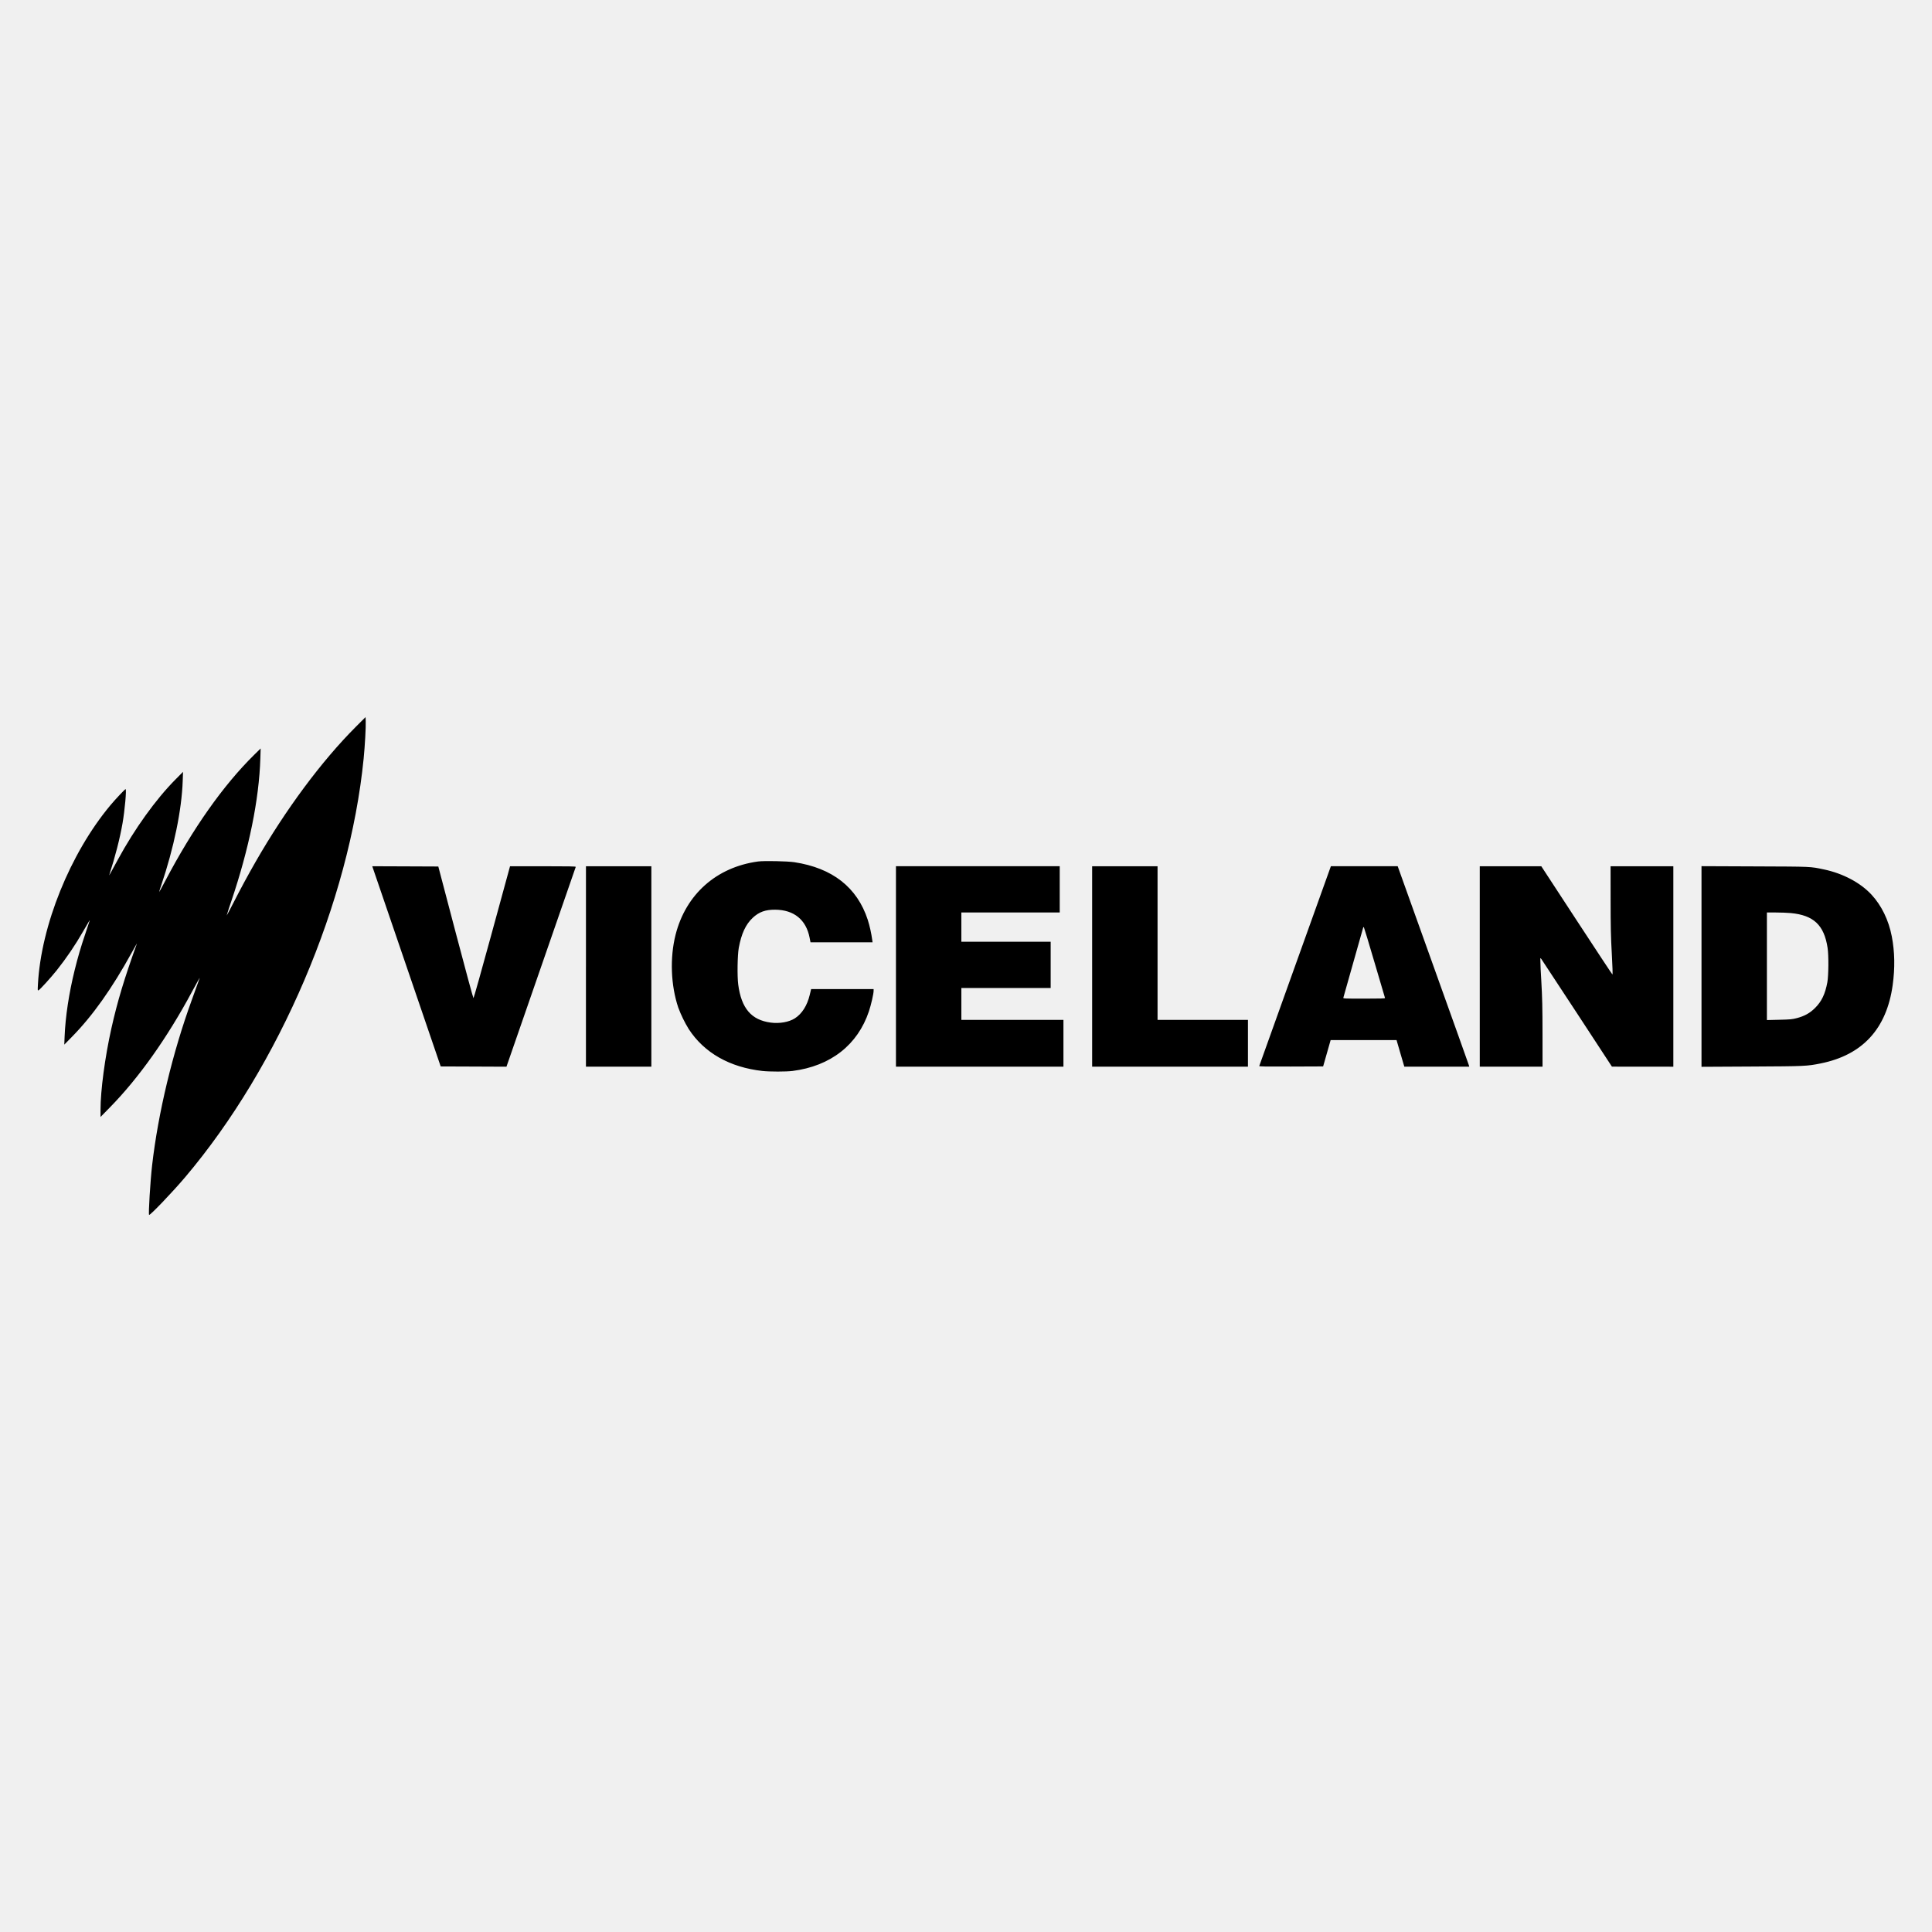
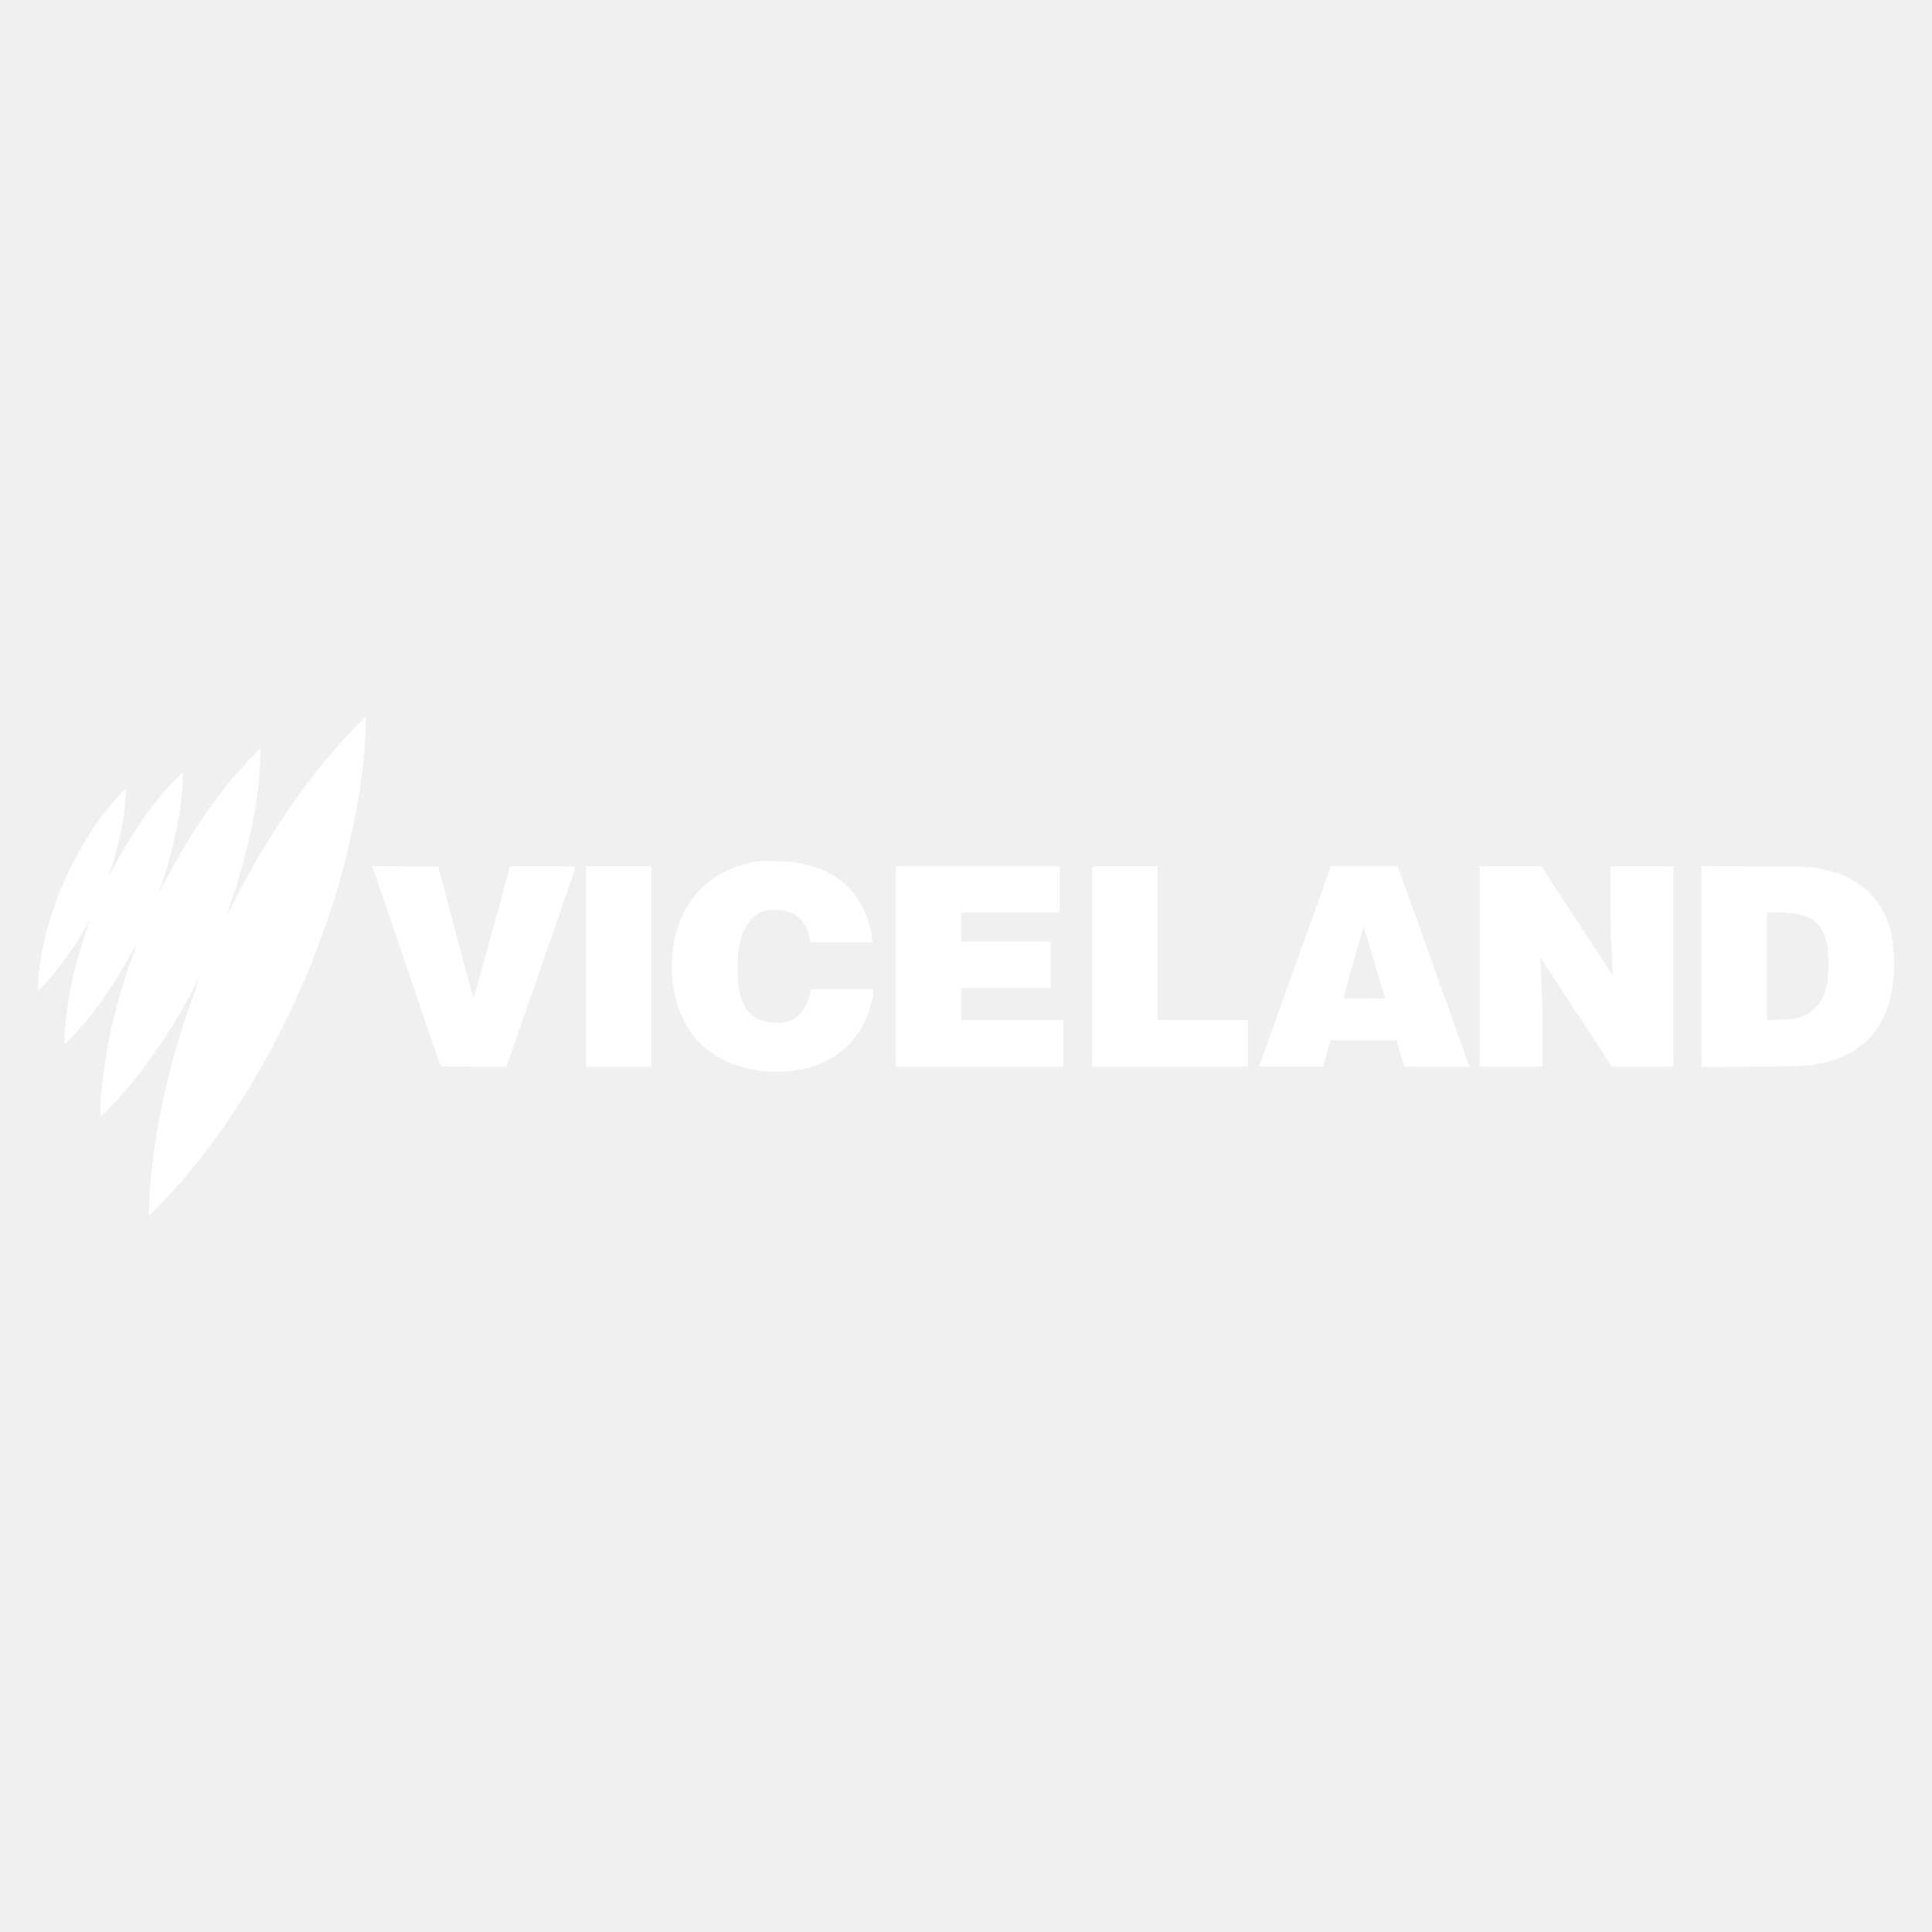
<svg xmlns="http://www.w3.org/2000/svg" height="512" width="512">
-   <path d="M94.34 192.57c-9.094 9.094-18.626 21.928-26.59 35.792a253.318 253.318 0 00-5.92 10.949c-.942 1.847-1.739 3.335-1.76 3.315a70.965 70.965 0 011.218-3.766c4.703-13.892 7.371-26.989 7.705-37.834l.083-2.676-1.722 1.692c-8.188 8.064-16.236 19.472-23.532 33.352-.88 1.676-1.626 3.04-1.647 3.015a15.76 15.76 0 01.525-1.718c3.382-9.965 5.466-20.068 5.72-27.748l.084-2.393-2.026 2.043c-5.216 5.266-10.816 13.063-15.236 21.206-1.855 3.427-2.385 4.374-2.297 4.103 1.593-4.891 2.814-9.649 3.527-13.726.597-3.411 1.101-9.048.81-9.048-.172 0-2.71 2.693-4.05 4.299-10.636 12.754-18.358 31.859-19.18 47.461-.09 1.66-.087 1.672.205 1.518.396-.213 3.144-3.24 4.745-5.225a83.148 83.148 0 007.017-10.34c1.56-2.694 1.822-3.136 1.756-2.906-.034.117-.576 1.76-1.21 3.665a108.157 108.157 0 00-2.776 9.481c-1.518 6.146-2.46 12.359-2.669 17.641l-.083 2.114 1.968-2.001c5.537-5.629 10.653-12.834 15.973-22.503.776-1.41 1.36-2.422 1.301-2.268-3.34 9.273-5.15 15.277-6.763 22.474-1.701 7.609-2.89 16.532-2.877 21.63l.004 1.836 2.49-2.54c7.621-7.763 15.189-18.429 21.743-30.646 1.364-2.539 2.156-3.94 2.03-3.594a769.81 769.81 0 01-2.084 5.792c-5.074 13.922-8.918 29.933-10.511 43.809-.475 4.14-1.01 12.925-.8 13.134.22.22 6.178-6.004 9.535-9.965 25.042-29.546 43.546-72.933 47.324-110.968.338-3.423.613-8.326.55-9.865l-.042-1.125-2.543 2.535m106.548 35.732c-11.02 1.501-19.134 8.706-21.848 19.41-1.543 6.1-1.272 13.425.72 19.33a33.148 33.148 0 002.77 5.678c4.098 6.296 10.861 10.132 19.542 11.1 1.889.208 6.317.208 7.964-.005 10.09-1.292 17.261-6.9 20.243-15.815.58-1.73 1.242-4.636 1.242-5.437v-.45H214.96l-.38 1.576c-.675 2.806-2.055 4.974-3.919 6.17-1.56 1.002-4.07 1.452-6.408 1.14-5.137-.68-7.78-3.774-8.615-10.07-.291-2.21-.208-7.818.146-9.74.688-3.748 1.835-6.221 3.69-7.956 1.677-1.567 3.37-2.18 5.975-2.155 4.962.042 8.173 2.656 9.102 7.405l.242 1.23h16.445l-.084-.592a32.856 32.856 0 00-1.196-5.383c-2.81-8.577-9.348-13.705-19.434-15.244-1.877-.283-8.048-.408-9.64-.192m-101.11 4.533l9.068 26.53 7.947 23.25 8.714.033 8.715.037 9.152-26.388c5.036-14.51 9.177-26.464 9.21-26.56.042-.142-1.751-.175-8.68-.175h-8.736l-.375 1.376-4.778 17.478c-2.419 8.86-4.462 16.107-4.537 16.111-.075.004-2.201-7.847-4.728-17.445l-4.59-17.45-8.757-.037-8.747-.033 1.121 3.273m55.509 23.286v26.56h17.333v-53.12h-17.329v26.56m82.152 0v26.56h44.384v-12.396H254.77v-8.456h23.67v-12.258h-23.674v-7.755h26.072v-12.258h-43.4v26.563m51.993 0v26.56h41.287v-12.396h-23.954v-40.723H289.43v26.56m63.152-26.243l-9.465 26.38-9.402 26.243c-.05.142 1.655.17 8.43.142l8.498-.034.996-3.49.993-3.485h17.47l.767 2.643 1.03 3.52.263.883h17.203l-.075-.317c-.042-.175-4.311-12.133-9.486-26.56l-9.402-26.247h-17.7zm11.683 25.183c1.488 5.075 2.74 9.31 2.777 9.41.045.139-1.118.176-5.525.176-5.254 0-5.587-.017-5.516-.25l2.618-9.26 2.627-9.282c.042-.142.133-.208.192-.142.062.067 1.334 4.278 2.827 9.353m27.89 1.054v26.56h16.632l-.004-8.63c-.008-7.185-.063-9.582-.334-14.335a134.175 134.175 0 01-.258-5.78c.037-.041.162.059.291.226.13.167 4.387 6.638 9.465 14.401l9.231 14.106 8.14.008 8.134.008v-53.124H426.82l.008 8.84c.004 7.23.062 9.852.317 14.376.183 3.281.254 5.512.175 5.487-.071-.025-4.349-6.496-9.494-14.372l-9.369-14.33h-16.303v26.559m58.761.008v26.585l13.288-.071c14.177-.071 14.635-.092 18.28-.822 11.107-2.23 17.49-9.173 19.096-20.764.63-4.557.554-8.79-.234-12.896-.834-4.328-2.73-8.222-5.412-11.104-2.923-3.14-7.547-5.59-12.537-6.642-3.711-.783-3.028-.754-18.275-.813l-14.206-.058zm23.641-14.16c6.075.567 8.856 3.186 9.774 9.219.308 1.989.262 7.384-.067 9.148-.588 3.127-1.514 5.053-3.252 6.784-1.364 1.363-2.802 2.16-4.841 2.693-1.222.317-1.726.367-4.645.434l-3.277.079V241.82h2.36c1.297 0 3.081.067 3.953.15" />
+   <path fill="#fff" d="M94.34 192.57c-9.094 9.094-18.626 21.928-26.59 35.792a253.318 253.318 0 00-5.92 10.949c-.942 1.847-1.739 3.335-1.76 3.315a70.965 70.965 0 011.218-3.766c4.703-13.892 7.371-26.989 7.705-37.834l.083-2.676-1.722 1.692c-8.188 8.064-16.236 19.472-23.532 33.352-.88 1.676-1.626 3.04-1.647 3.015a15.76 15.76 0 01.525-1.718c3.382-9.965 5.466-20.068 5.72-27.748l.084-2.393-2.026 2.043c-5.216 5.266-10.816 13.063-15.236 21.206-1.855 3.427-2.385 4.374-2.297 4.103 1.593-4.891 2.814-9.649 3.527-13.726.597-3.411 1.101-9.048.81-9.048-.172 0-2.71 2.693-4.05 4.299-10.636 12.754-18.358 31.859-19.18 47.461-.09 1.66-.087 1.672.205 1.518.396-.213 3.144-3.24 4.745-5.225a83.148 83.148 0 007.017-10.34c1.56-2.694 1.822-3.136 1.756-2.906-.034.117-.576 1.76-1.21 3.665a108.157 108.157 0 00-2.776 9.481c-1.518 6.146-2.46 12.359-2.669 17.641l-.083 2.114 1.968-2.001c5.537-5.629 10.653-12.834 15.973-22.503.776-1.41 1.36-2.422 1.301-2.268-3.34 9.273-5.15 15.277-6.763 22.474-1.701 7.609-2.89 16.532-2.877 21.63l.004 1.836 2.49-2.54c7.621-7.763 15.189-18.429 21.743-30.646 1.364-2.539 2.156-3.94 2.03-3.594a769.81 769.81 0 01-2.084 5.792c-5.074 13.922-8.918 29.933-10.511 43.809-.475 4.14-1.01 12.925-.8 13.134.22.22 6.178-6.004 9.535-9.965 25.042-29.546 43.546-72.933 47.324-110.968.338-3.423.613-8.326.55-9.865l-.042-1.125-2.543 2.535m106.548 35.732c-11.02 1.501-19.134 8.706-21.848 19.41-1.543 6.1-1.272 13.425.72 19.33a33.148 33.148 0 002.77 5.678c4.098 6.296 10.861 10.132 19.542 11.1 1.889.208 6.317.208 7.964-.005 10.09-1.292 17.261-6.9 20.243-15.815.58-1.73 1.242-4.636 1.242-5.437v-.45H214.96l-.38 1.576c-.675 2.806-2.055 4.974-3.919 6.17-1.56 1.002-4.07 1.452-6.408 1.14-5.137-.68-7.78-3.774-8.615-10.07-.291-2.21-.208-7.818.146-9.74.688-3.748 1.835-6.221 3.69-7.956 1.677-1.567 3.37-2.18 5.975-2.155 4.962.042 8.173 2.656 9.102 7.405l.242 1.23h16.445l-.084-.592a32.856 32.856 0 00-1.196-5.383c-2.81-8.577-9.348-13.705-19.434-15.244-1.877-.283-8.048-.408-9.64-.192m-101.11 4.533l9.068 26.53 7.947 23.25 8.714.033 8.715.037 9.152-26.388c5.036-14.51 9.177-26.464 9.21-26.56.042-.142-1.751-.175-8.68-.175h-8.736l-.375 1.376-4.778 17.478c-2.419 8.86-4.462 16.107-4.537 16.111-.075.004-2.201-7.847-4.728-17.445l-4.59-17.45-8.757-.037-8.747-.033 1.121 3.273m55.509 23.286v26.56h17.333v-53.12h-17.329v26.56m82.152 0v26.56h44.384v-12.396H254.77v-8.456h23.67v-12.258h-23.674v-7.755h26.072v-12.258h-43.4v26.563m51.993 0v26.56h41.287v-12.396h-23.954v-40.723H289.43v26.56m63.152-26.243l-9.465 26.38-9.402 26.243c-.05.142 1.655.17 8.43.142l8.498-.034.996-3.49.993-3.485h17.47l.767 2.643 1.03 3.52.263.883h17.203l-.075-.317c-.042-.175-4.311-12.133-9.486-26.56l-9.402-26.247h-17.7zm11.683 25.183c1.488 5.075 2.74 9.31 2.777 9.41.045.139-1.118.176-5.525.176-5.254 0-5.587-.017-5.516-.25l2.618-9.26 2.627-9.282c.042-.142.133-.208.192-.142.062.067 1.334 4.278 2.827 9.353m27.89 1.054v26.56h16.632l-.004-8.63c-.008-7.185-.063-9.582-.334-14.335a134.175 134.175 0 01-.258-5.78c.037-.041.162.059.291.226.13.167 4.387 6.638 9.465 14.401l9.231 14.106 8.14.008 8.134.008v-53.124H426.82l.008 8.84c.004 7.23.062 9.852.317 14.376.183 3.281.254 5.512.175 5.487-.071-.025-4.349-6.496-9.494-14.372l-9.369-14.33h-16.303v26.559m58.761.008v26.585l13.288-.071c14.177-.071 14.635-.092 18.28-.822 11.107-2.23 17.49-9.173 19.096-20.764.63-4.557.554-8.79-.234-12.896-.834-4.328-2.73-8.222-5.412-11.104-2.923-3.14-7.547-5.59-12.537-6.642-3.711-.783-3.028-.754-18.275-.813l-14.206-.058zm23.641-14.16c6.075.567 8.856 3.186 9.774 9.219.308 1.989.262 7.384-.067 9.148-.588 3.127-1.514 5.053-3.252 6.784-1.364 1.363-2.802 2.16-4.841 2.693-1.222.317-1.726.367-4.645.434l-3.277.079V241.82h2.36c1.297 0 3.081.067 3.953.15" />
</svg>
